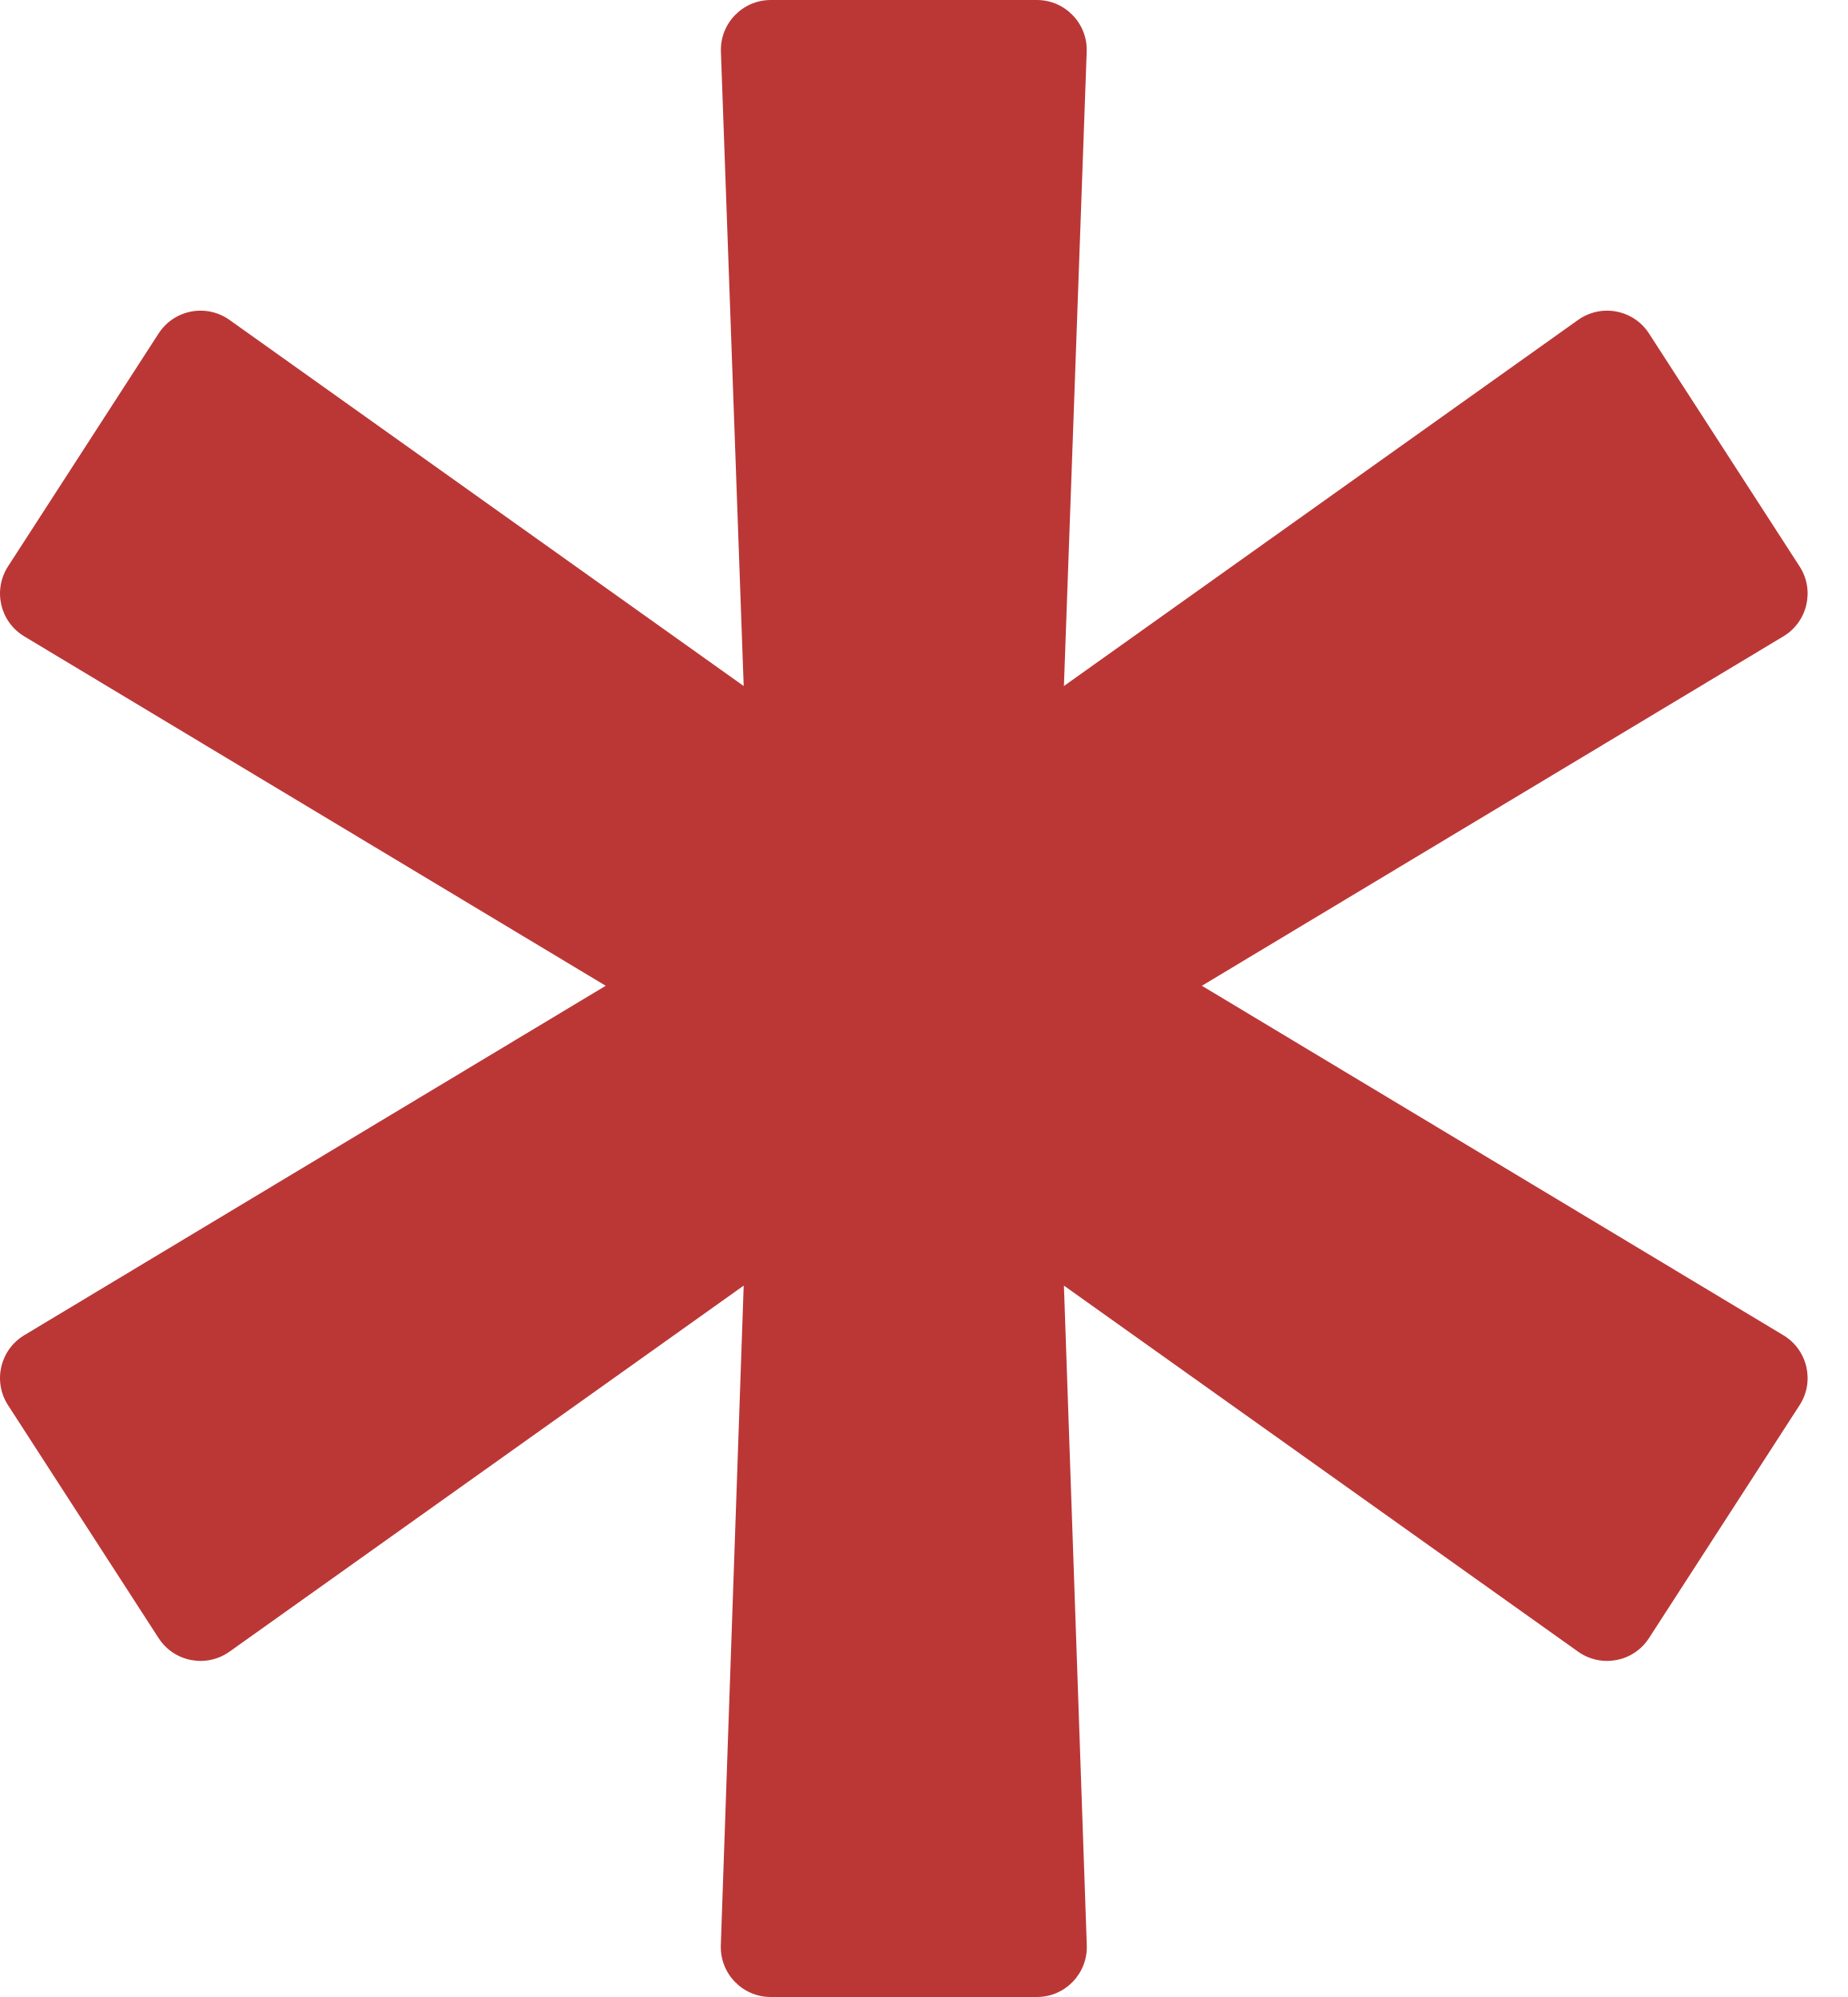
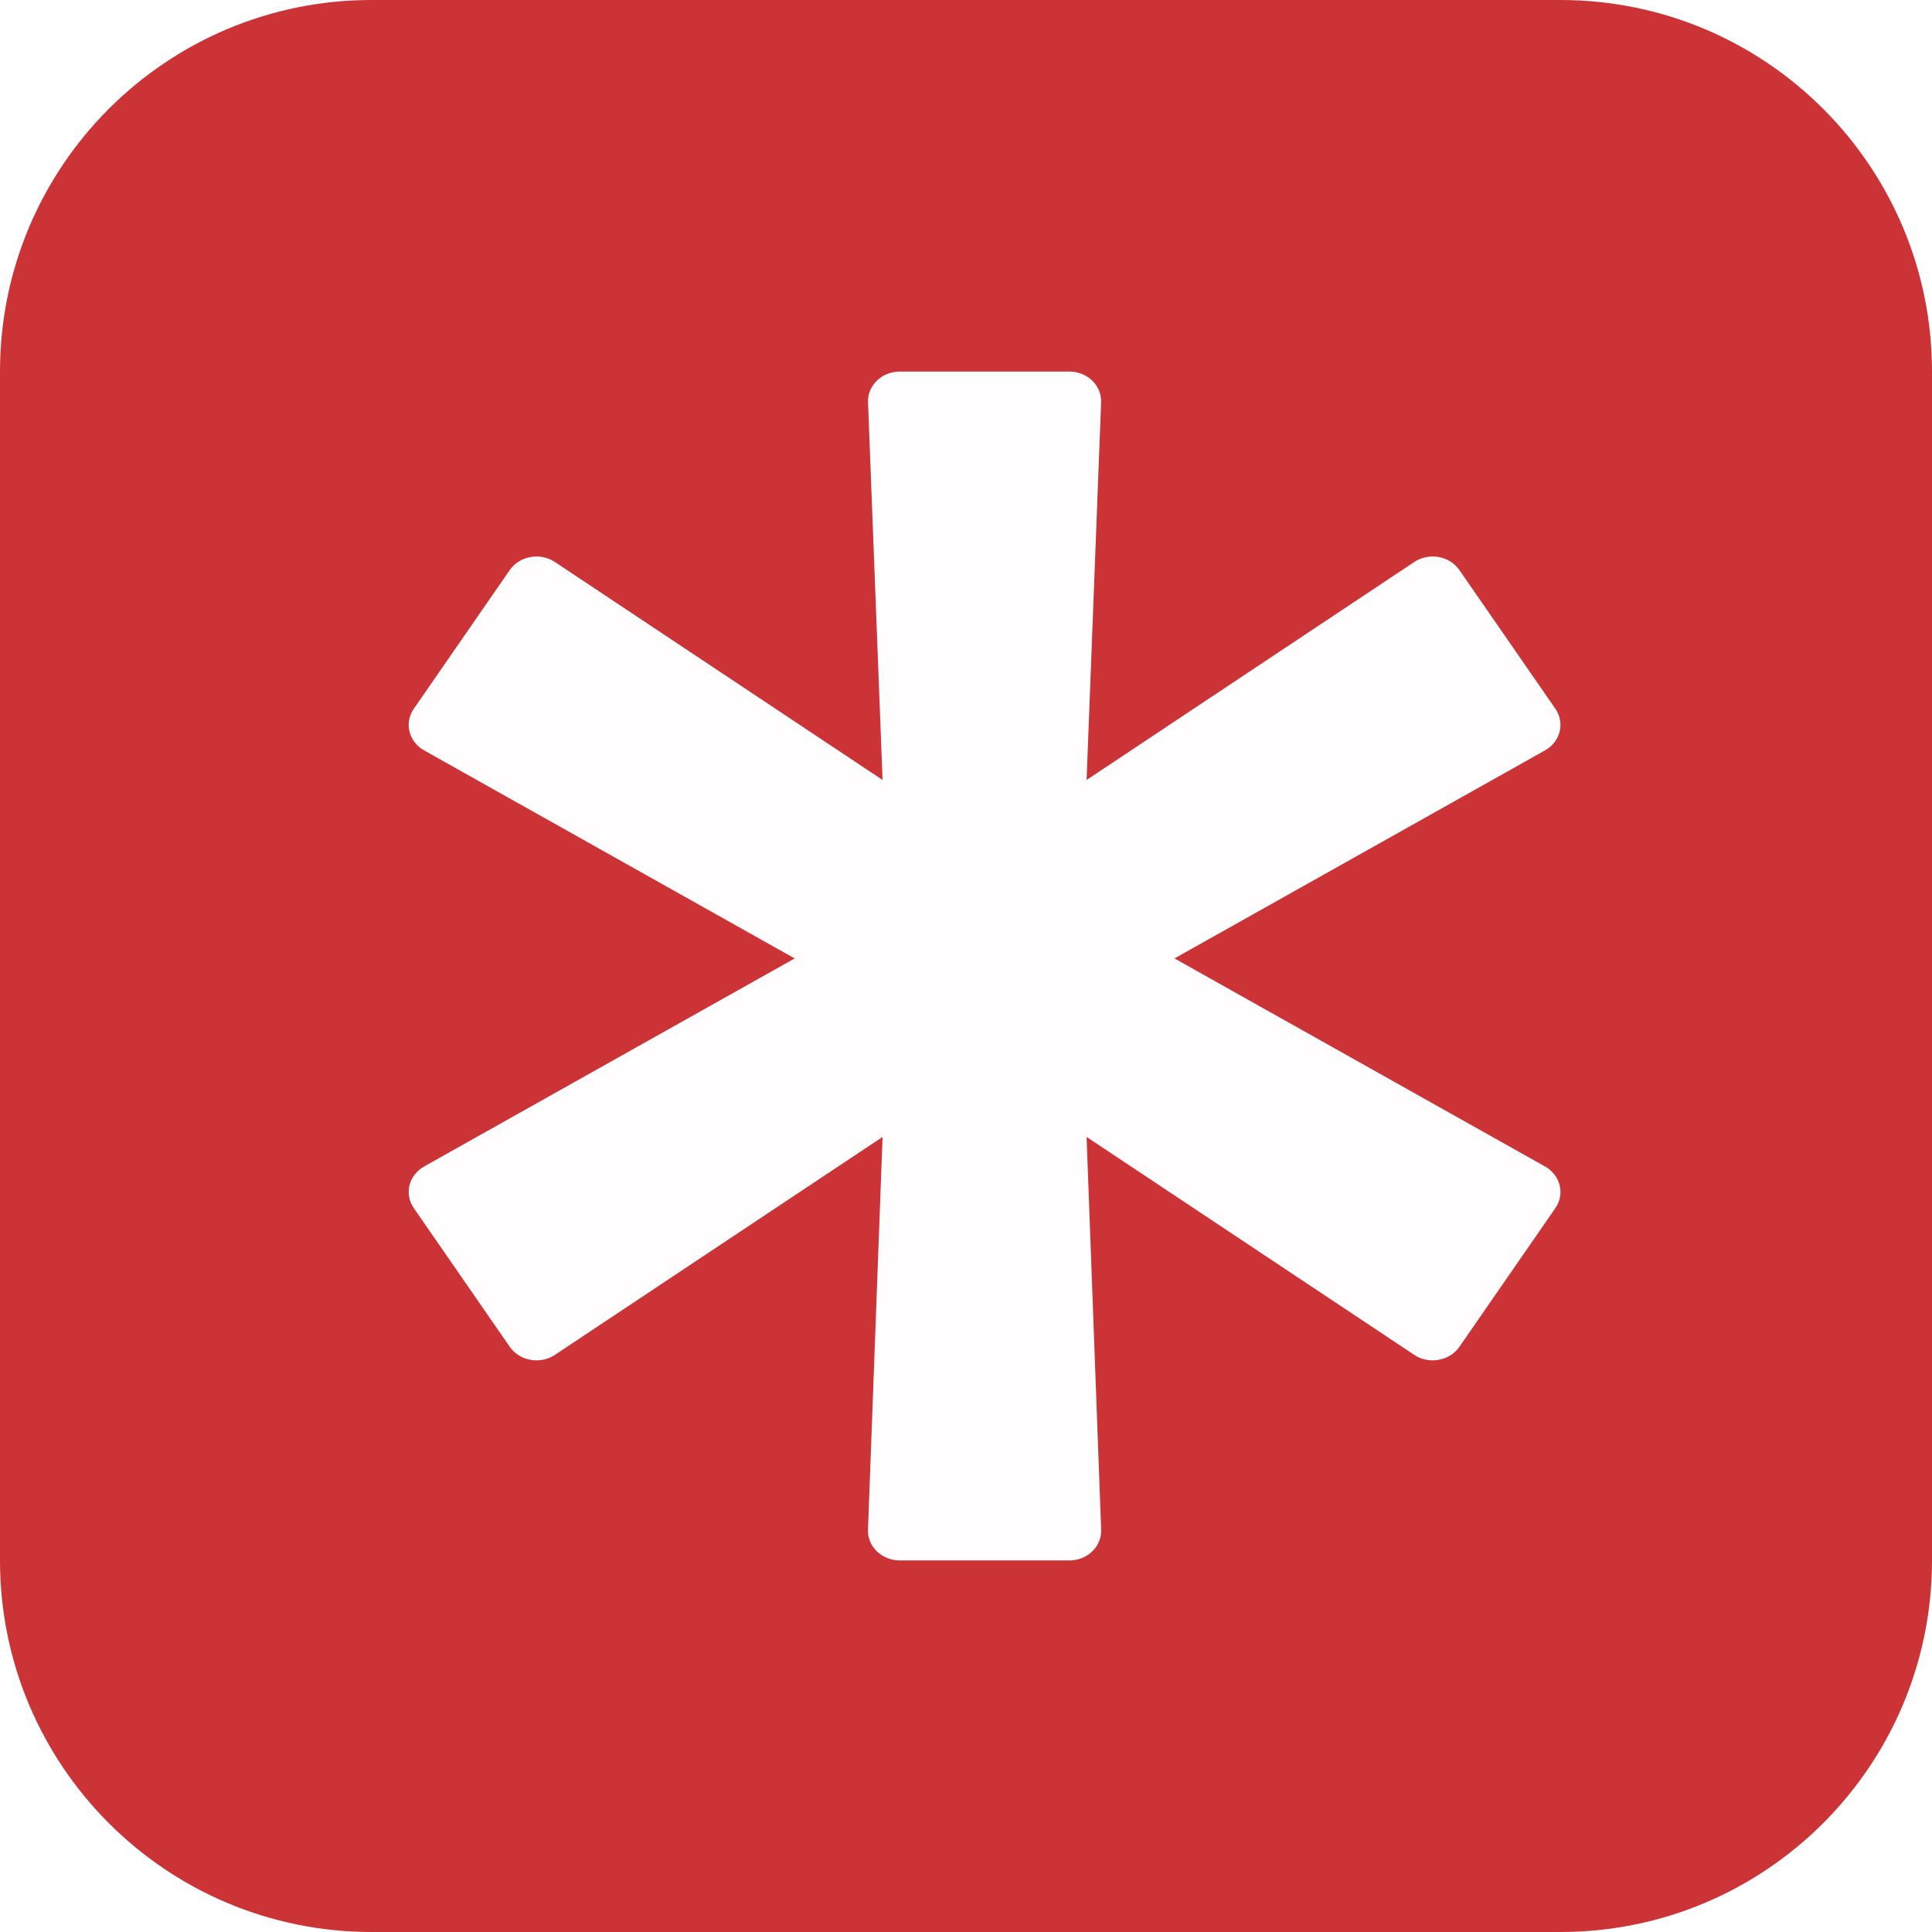
- <svg xmlns="http://www.w3.org/2000/svg" width="37" height="40" viewBox="0 0 37 40" fill="none">
-   <path d="M0.16 28.145C-0.146 27.671 0.001 27.036 0.485 26.745L12.13 19.745L0.485 12.746C0.001 12.455 -0.146 11.821 0.16 11.346L3.176 6.68C3.485 6.201 4.131 6.078 4.596 6.408L14.893 13.741L14.437 1.036C14.416 0.47 14.87 0 15.436 0H20.763C21.329 0 21.783 0.47 21.762 1.036L21.306 13.741L31.603 6.408C32.068 6.078 32.714 6.201 33.023 6.68L36.039 11.346C36.346 11.821 36.198 12.455 35.714 12.746L24.069 19.745L35.714 26.745C36.198 27.036 36.346 27.671 36.039 28.145L33.023 32.811C32.714 33.29 32.068 33.413 31.603 33.083L21.306 25.751L21.764 38.965C21.783 39.531 21.33 40 20.764 40H15.435C14.869 40 14.416 39.531 14.435 38.965L14.893 25.751L4.596 33.083C4.131 33.413 3.485 33.29 3.176 32.811L0.16 28.145Z" fill="#BB3736" />
+ <svg xmlns="http://www.w3.org/2000/svg" width="48" height="48" viewBox="0 0 48 48" fill="none">
+   <path d="M0 9.231C0 4.133 4.133 0 9.231 0H38.769C43.867 0 48 4.133 48 9.231V38.769C48 43.867 43.867 48 38.769 48H9.231C4.133 48 0 43.867 0 38.769V9.231Z" fill="#CC3336" />
+   <path d="M10.281 30.015C10.038 29.664 10.154 29.196 10.537 28.981L19.743 23.812L10.537 18.643C10.154 18.428 10.038 17.96 10.281 17.609L12.664 14.164C12.909 13.81 13.42 13.719 13.787 13.963L21.927 19.378L21.566 9.996C21.55 9.578 21.908 9.231 22.356 9.231H26.567C27.015 9.231 27.373 9.578 27.357 9.996L26.996 19.378L35.136 13.963C35.503 13.719 36.014 13.81 36.259 14.164L38.643 17.609C38.885 17.96 38.769 18.428 38.386 18.643L29.18 23.812L38.386 28.981C38.769 29.196 38.885 29.664 38.643 30.015L36.259 33.46C36.014 33.814 35.503 33.905 35.136 33.661L26.996 28.247L27.358 38.005C27.374 38.423 27.015 38.769 26.568 38.769H22.355C21.908 38.769 21.549 38.423 21.565 38.005L21.927 28.247L13.787 33.661C13.42 33.905 12.909 33.814 12.664 33.46L10.281 30.015Z" fill="#FFFDFD" />
</svg>
